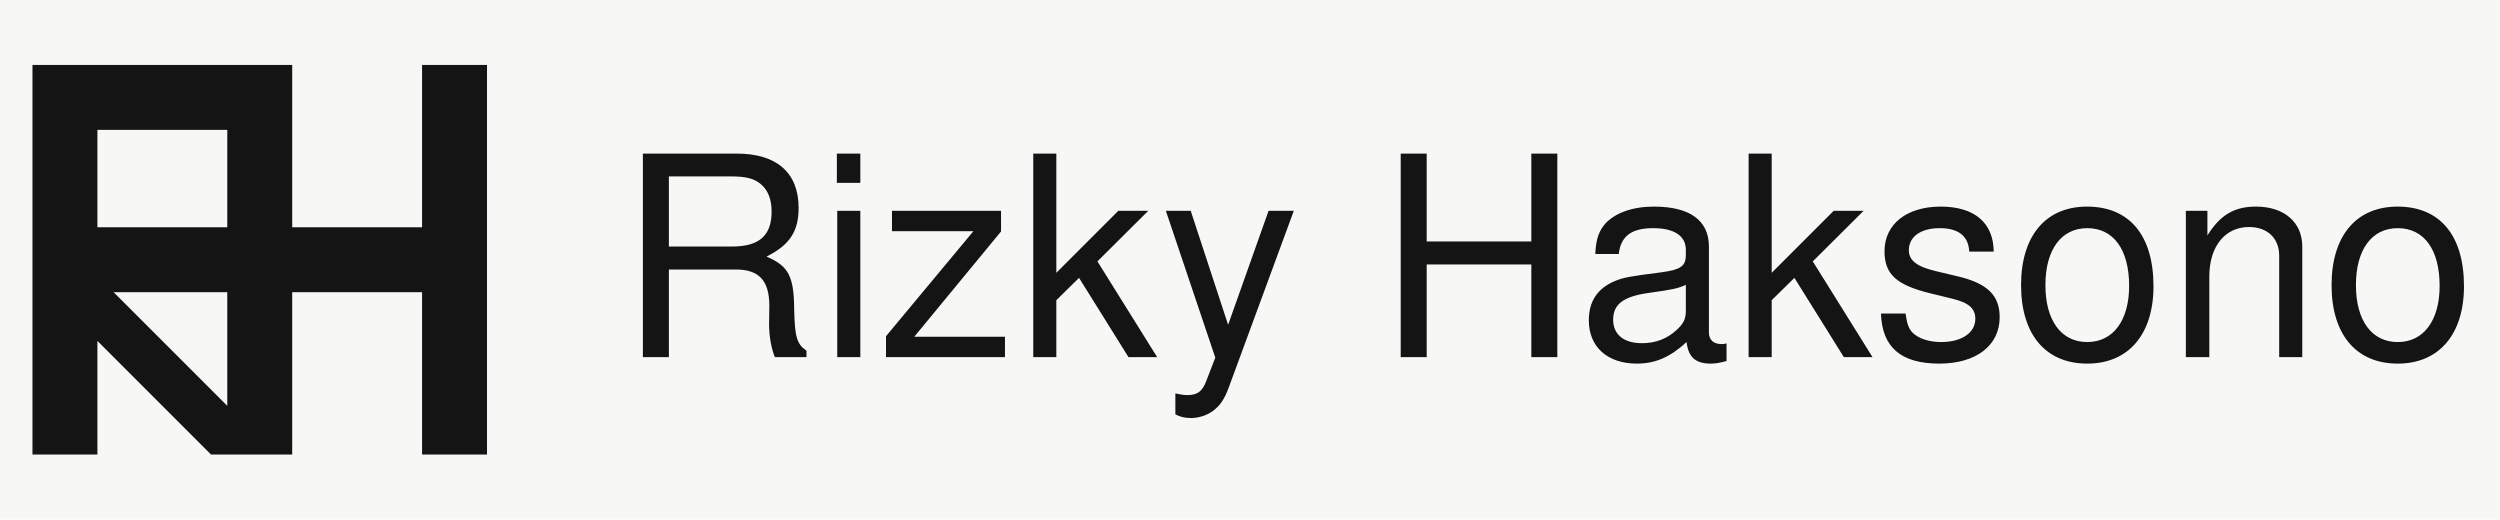
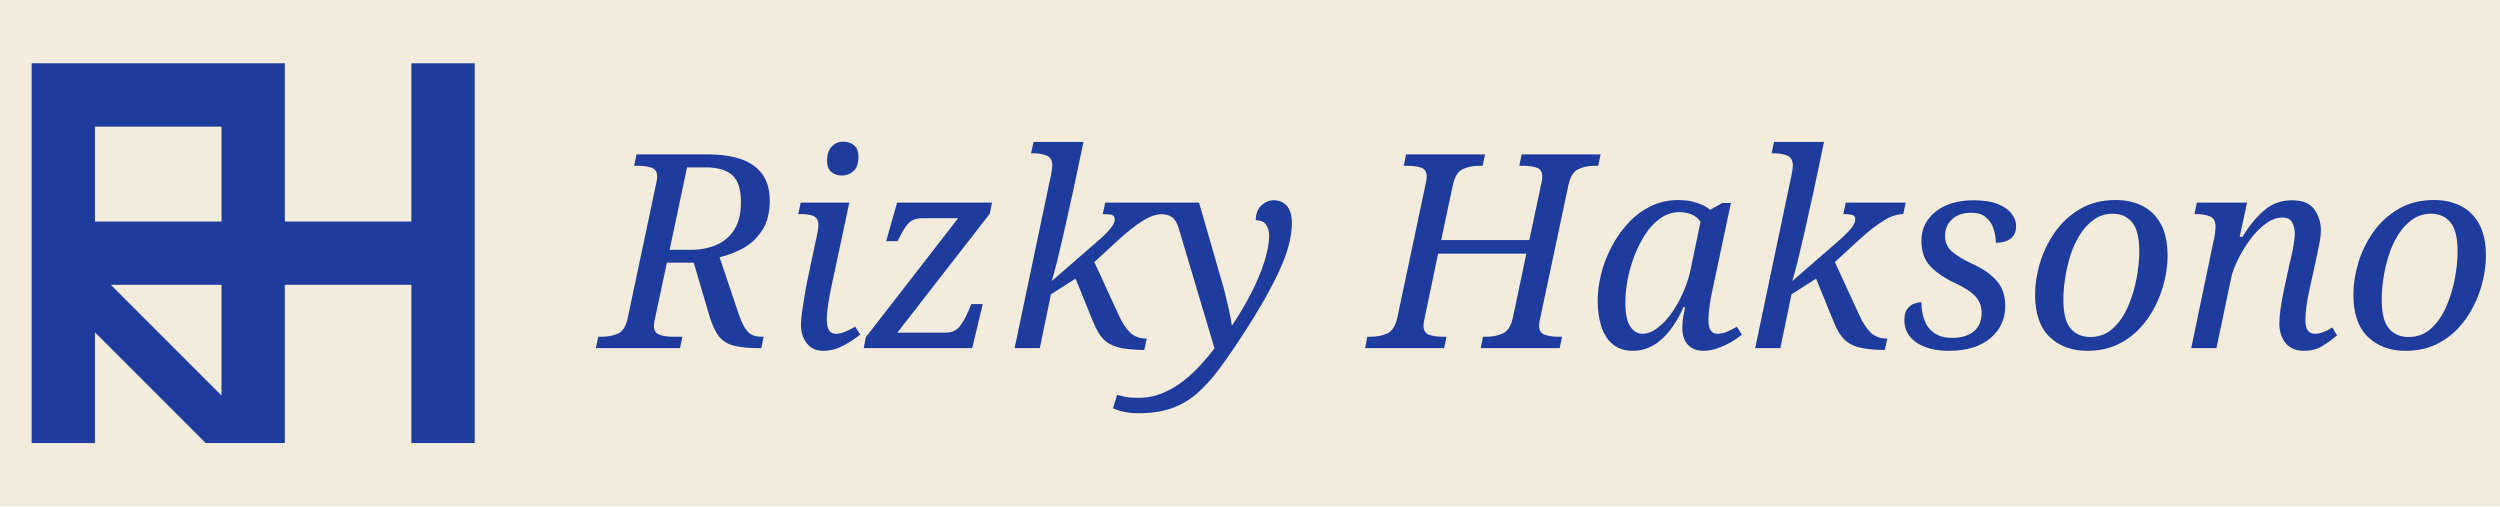
- <svg xmlns="http://www.w3.org/2000/svg" viewBox="0 0 308 64">
-   <rect width="308" height="64" fill="#F7F7F5" />
-   <path fill="#141414" d="M4 8h8v48H4z M28 8h8v48h-8z M52 8h8v48h-8z M4 8h32v8H4z M4 28h56v8H4z M8 32h2l22 22v2h-6L8 38z" />
-   <text x="76" y="44" fill="#141414" font-family="IBM Plex Sans, Helvetica, Arial, sans-serif" font-weight="500" font-size="34.4">Rizky Haksono</text>
+ <svg xmlns="http://www.w3.org/2000/svg" viewBox="0 0 316 64">
+   <rect width="316" height="64" fill="rgb(243 236 220)" />
+   <path fill="rgb(30 60 158)" d="M4 8h8v48H4z M28 8h8v48h-8z M52 8h8v48h-8z M4 8h32v8H4z M4 28h56v8H4z M8 32h2l22 22v2h-6L8 38z" />
+   <text x="76" y="44" fill="rgb(30 60 158)" font-family="Literata, Georgia, serif" font-style="italic" font-weight="420" font-size="34.3">Rizky Haksono</text>
</svg>
